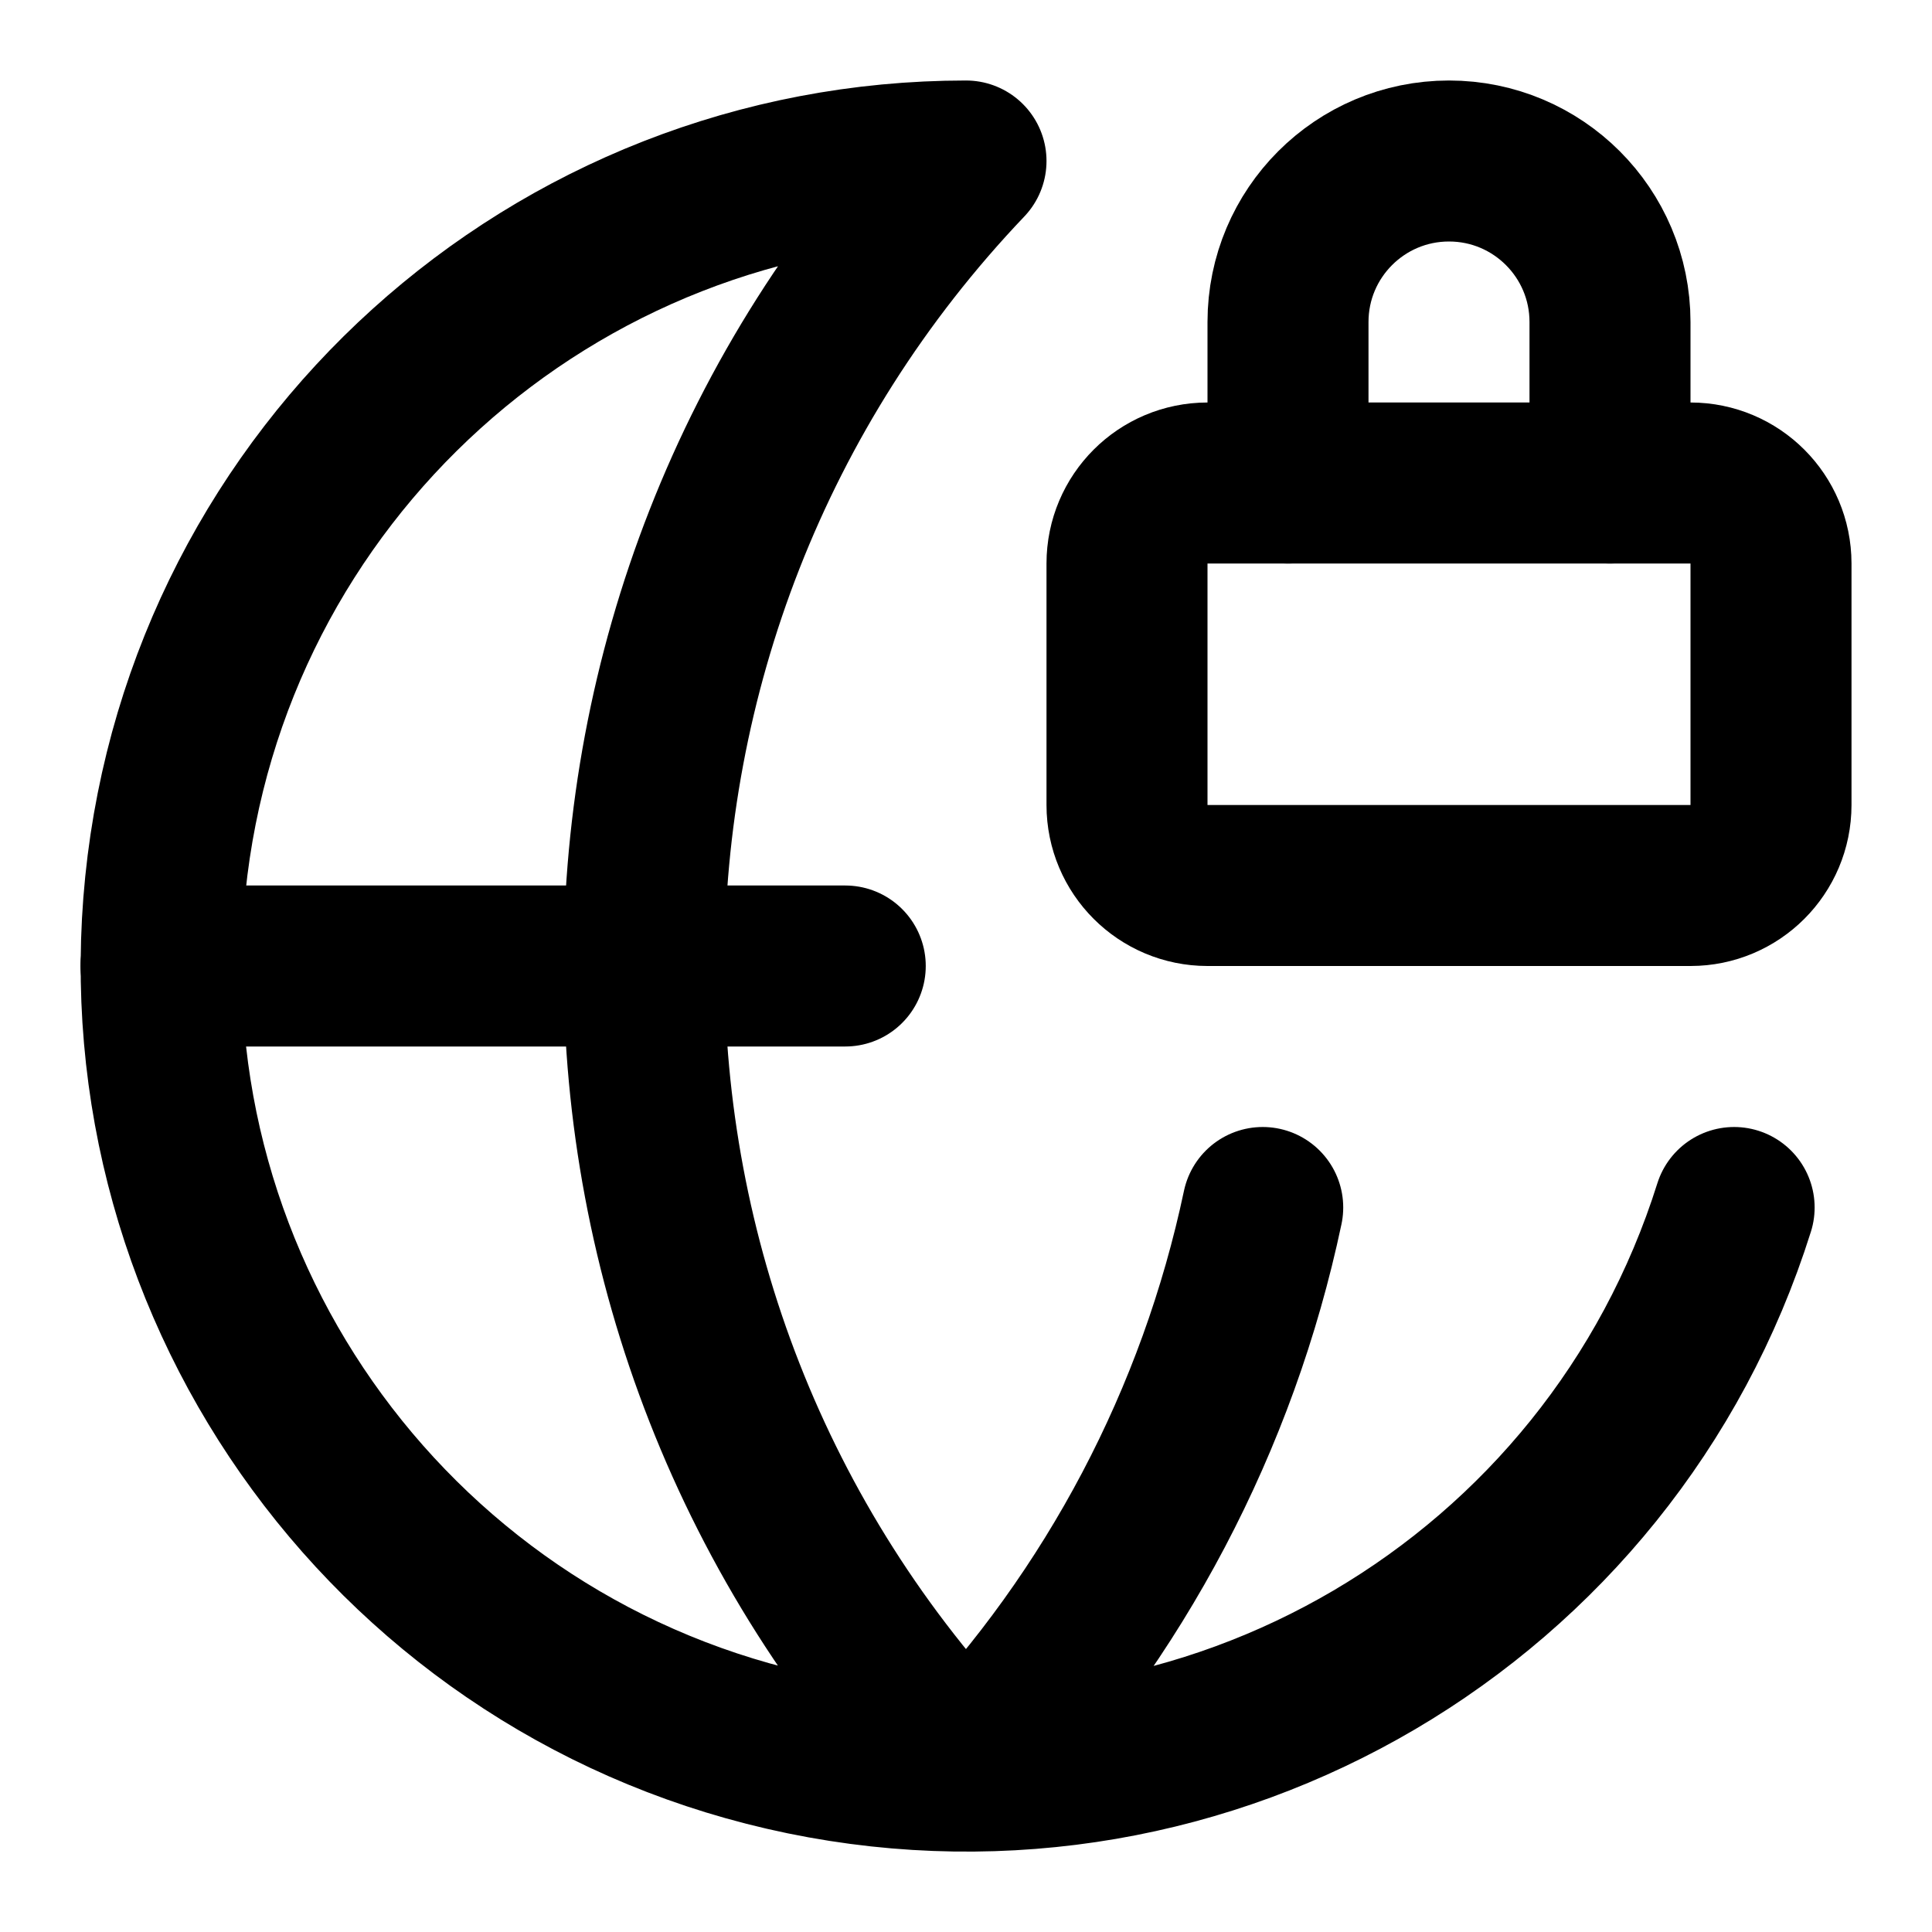
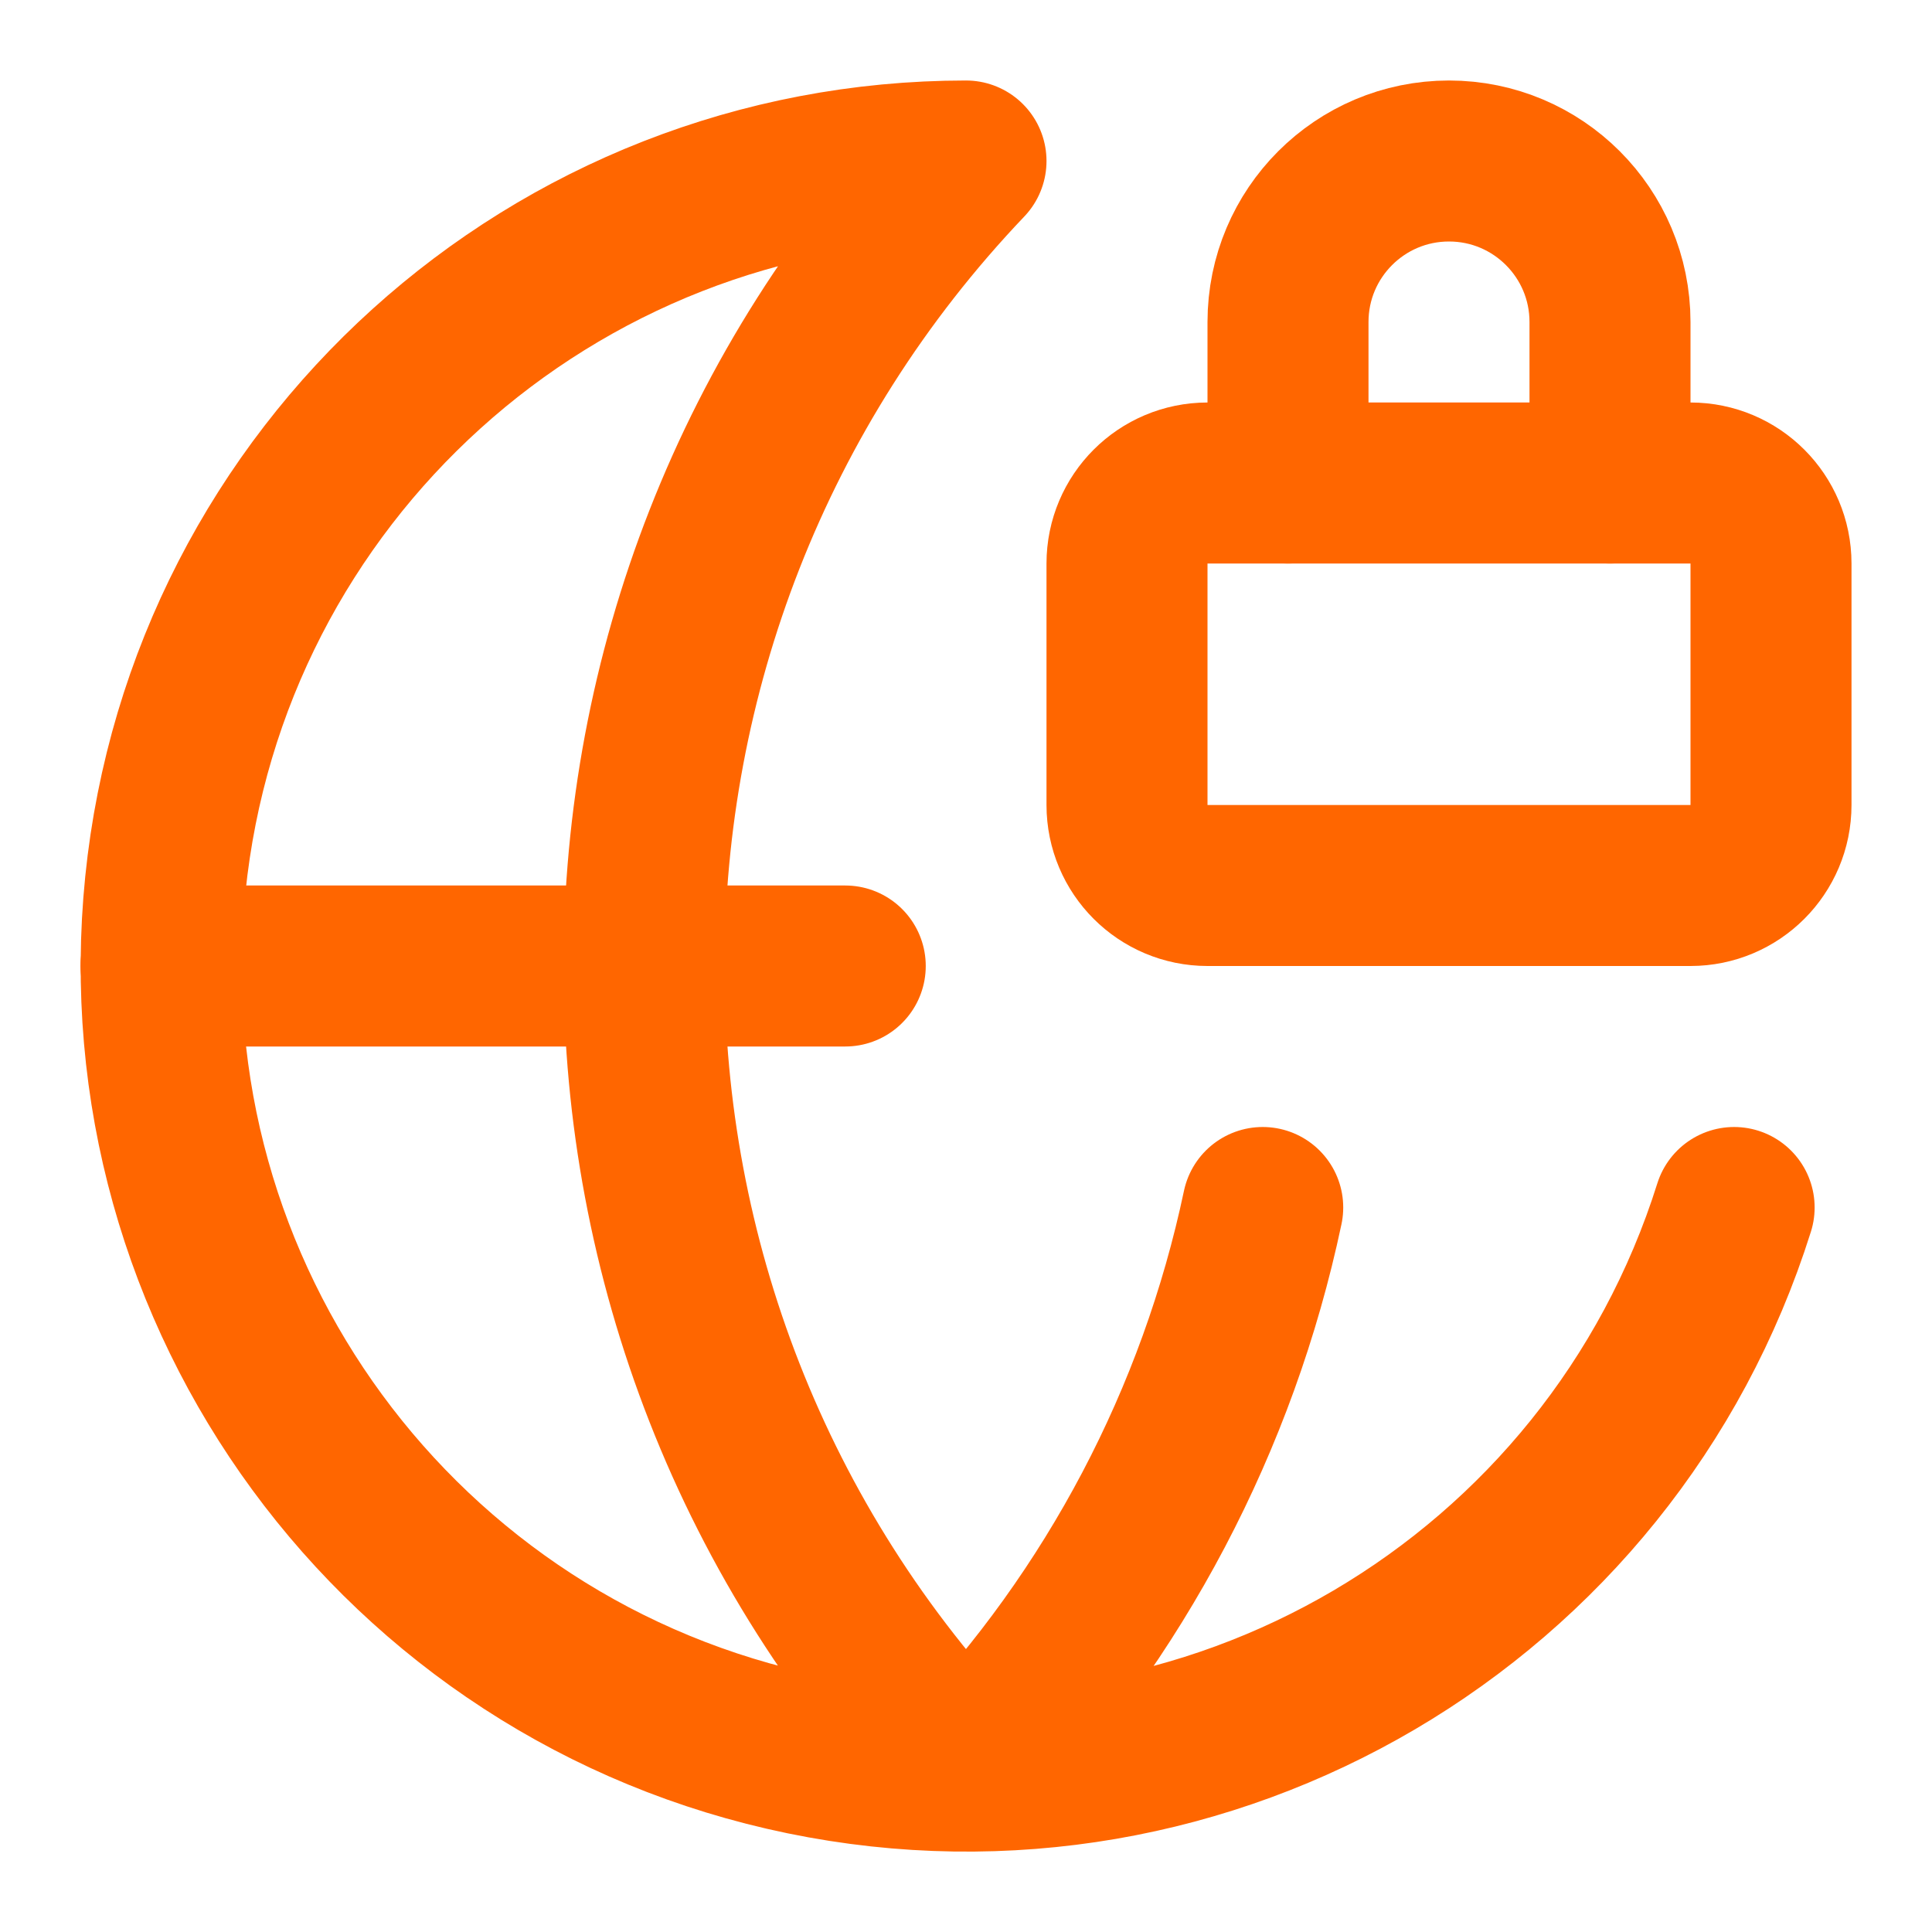
- <svg xmlns="http://www.w3.org/2000/svg" width="24" height="24" viewBox="0 0 24 24" fill="none" stroke="currentColor" stroke-width="2" stroke-linecap="round" stroke-linejoin="round" class="lucide lucide-globe-lock ">
+ <svg xmlns="http://www.w3.org/2000/svg" width="24" height="24" viewBox="0 0 24 24" fill="none" stroke="#FF6600" stroke-width="2" stroke-linecap="round" stroke-linejoin="round" class="lucide lucide-globe-lock ">
  <path d="M15.686 15A14.5 14.5 0 0 1 12 22a14.5 14.5 0 0 1 0-20 10 10 0 1 0 9.542 13" />
  <path d="M2 12h8.5" />
  <path d="M20 6V4a2 2 0 1 0-4 0v2" />
  <rect width="8" height="5" x="14" y="6" rx="1" />
</svg>
